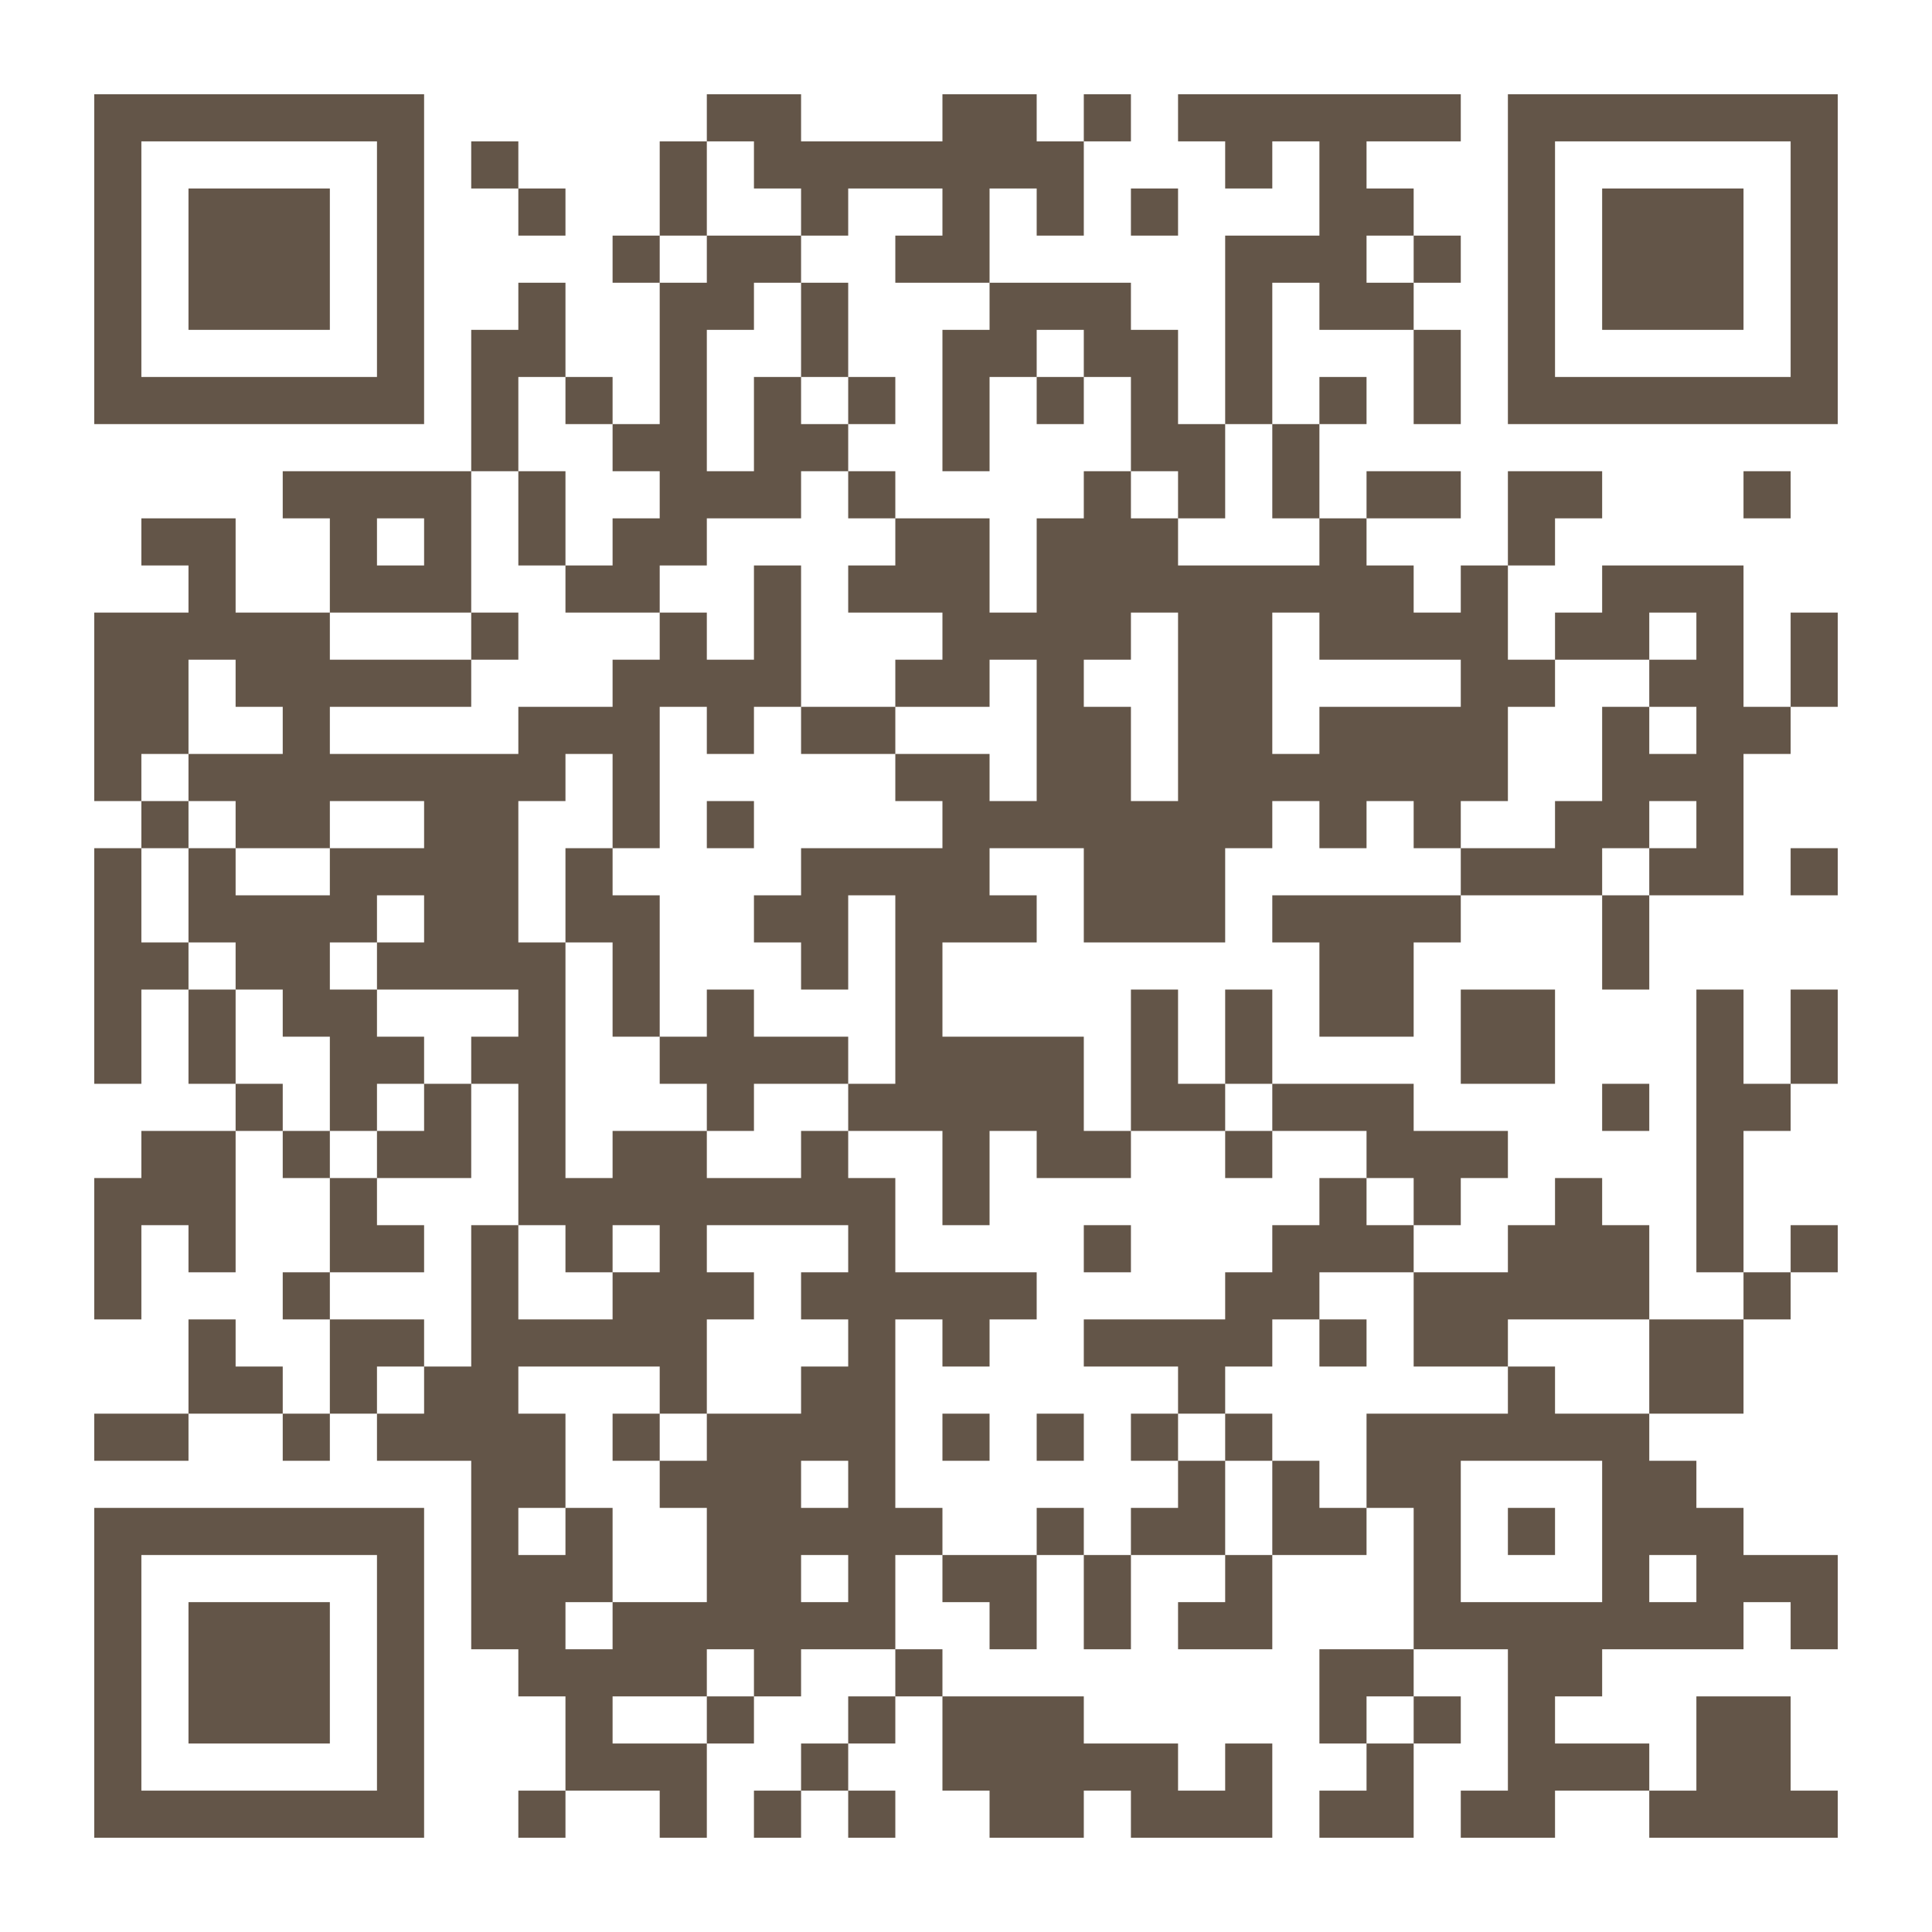
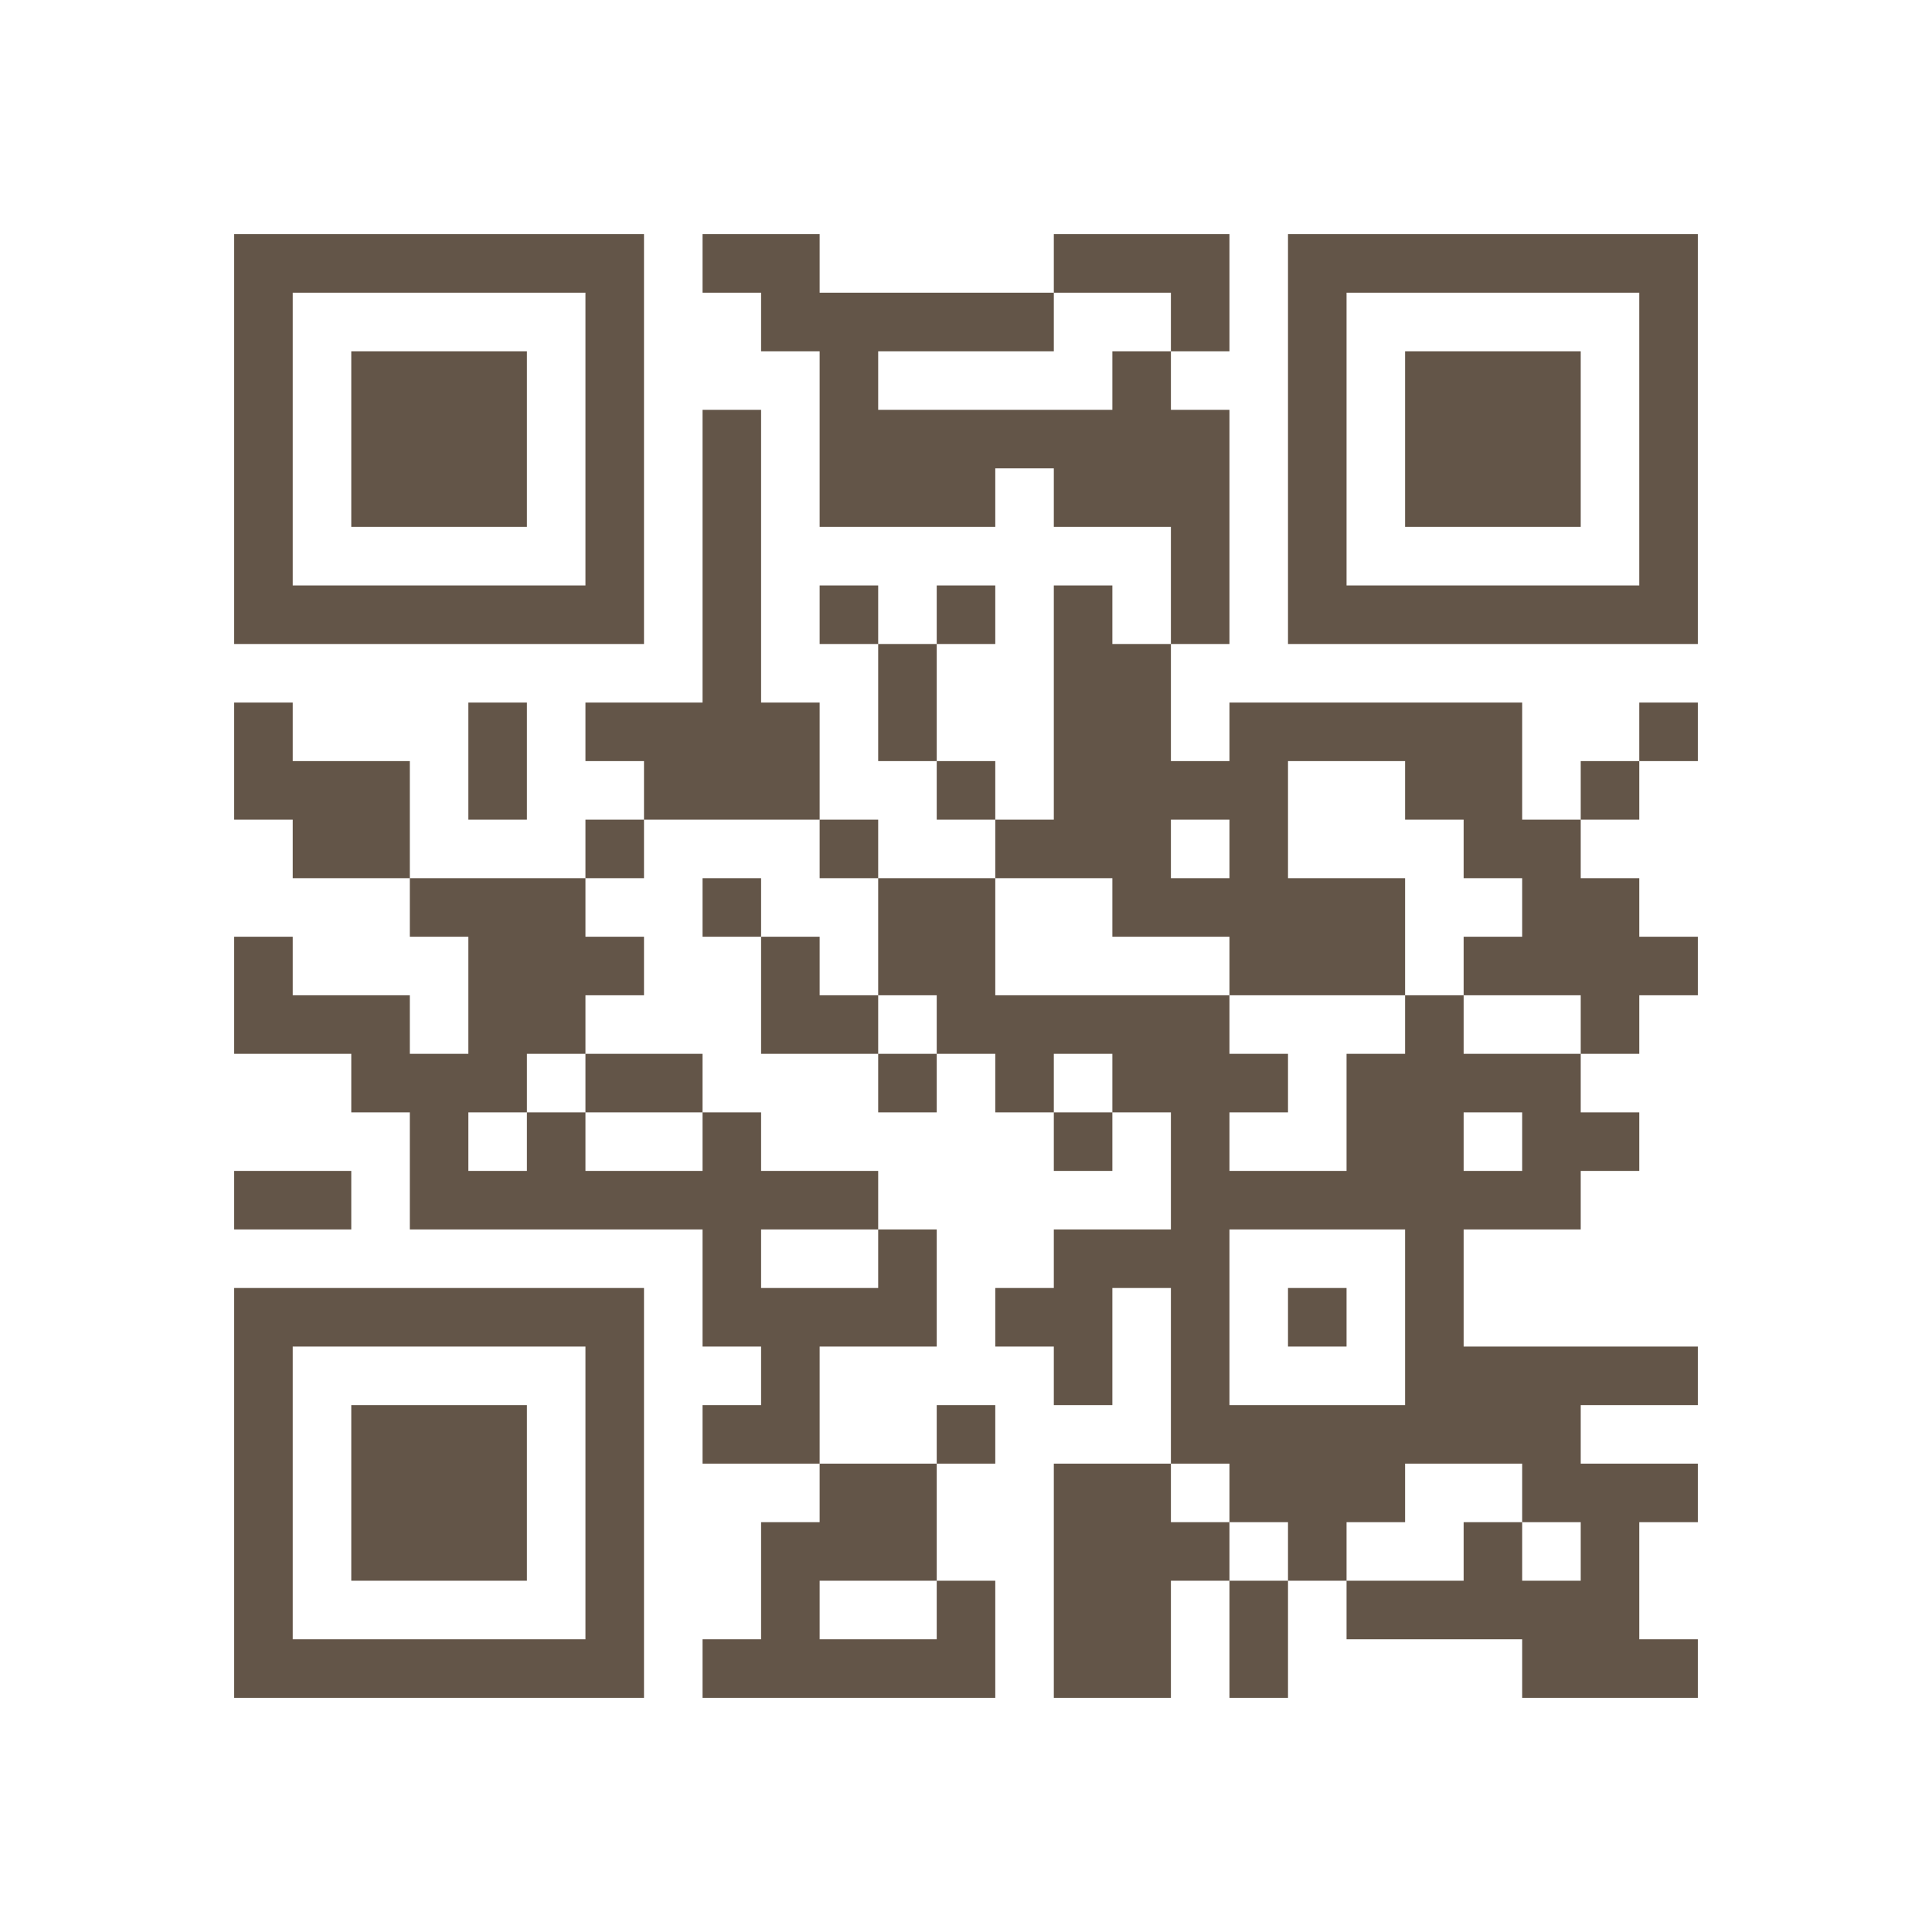
- <svg xmlns="http://www.w3.org/2000/svg" width="410" height="410" class="segno">
-   <path transform="scale(10)" class="qrline" stroke="#635548" d="M2 2.5h7m6 0h2m3 0h2m1 0h1m1 0h6m1 0h7m-37 1h1m5 0h1m1 0h1m3 0h1m1 0h7m3 0h1m1 0h1m3 0h1m5 0h1m-37 1h1m1 0h3m1 0h1m2 0h1m2 0h1m2 0h1m2 0h1m1 0h1m1 0h1m3 0h2m2 0h1m1 0h3m1 0h1m-37 1h1m1 0h3m1 0h1m4 0h1m1 0h2m2 0h2m5 0h3m1 0h1m1 0h1m1 0h3m1 0h1m-37 1h1m1 0h3m1 0h1m2 0h1m2 0h2m1 0h1m3 0h3m2 0h1m1 0h2m2 0h1m1 0h3m1 0h1m-37 1h1m5 0h1m1 0h2m2 0h1m2 0h1m2 0h2m1 0h2m1 0h1m3 0h1m1 0h1m5 0h1m-37 1h7m1 0h1m1 0h1m1 0h1m1 0h1m1 0h1m1 0h1m1 0h1m1 0h1m1 0h1m1 0h1m1 0h1m1 0h7m-29 1h1m2 0h2m1 0h2m2 0h1m3 0h2m1 0h1m-22 1h4m1 0h1m2 0h3m1 0h1m4 0h1m1 0h1m1 0h1m1 0h2m1 0h2m3 0h1m-35 1h2m2 0h1m1 0h1m1 0h1m1 0h2m4 0h2m1 0h3m3 0h1m3 0h1m-29 1h1m2 0h3m2 0h2m2 0h1m1 0h3m1 0h8m1 0h1m2 0h3m-35 1h5m3 0h1m3 0h1m1 0h1m3 0h4m1 0h2m1 0h4m1 0h2m1 0h1m1 0h1m-37 1h2m1 0h5m3 0h4m2 0h2m1 0h1m2 0h2m4 0h2m2 0h2m1 0h1m-37 1h2m2 0h1m4 0h3m1 0h1m1 0h2m3 0h2m1 0h2m1 0h4m2 0h1m1 0h2m-36 1h1m1 0h8m1 0h1m5 0h2m1 0h2m1 0h7m2 0h3m-34 1h1m1 0h2m2 0h2m2 0h1m1 0h1m4 0h7m1 0h1m1 0h1m2 0h2m1 0h1m-35 1h1m1 0h1m2 0h4m1 0h1m4 0h4m2 0h3m5 0h3m1 0h2m1 0h1m-37 1h1m1 0h4m1 0h2m1 0h2m2 0h2m1 0h3m1 0h3m1 0h4m3 0h1m-33 1h2m1 0h2m1 0h4m1 0h1m3 0h1m1 0h1m8 0h2m4 0h1m-33 1h1m1 0h1m1 0h2m3 0h1m1 0h1m1 0h1m3 0h1m4 0h1m1 0h1m1 0h2m1 0h2m3 0h1m1 0h1m-37 1h1m1 0h1m2 0h2m1 0h2m2 0h4m1 0h4m1 0h1m1 0h1m4 0h2m3 0h1m1 0h1m-34 1h1m1 0h1m1 0h1m1 0h1m3 0h1m2 0h5m1 0h2m1 0h3m4 0h1m1 0h2m-35 1h2m1 0h1m1 0h2m1 0h1m1 0h2m2 0h1m2 0h1m1 0h2m2 0h1m2 0h3m4 0h1m-35 1h3m2 0h1m3 0h8m1 0h1m7 0h1m1 0h1m2 0h1m2 0h1m-35 1h1m1 0h1m2 0h2m1 0h1m1 0h1m1 0h1m3 0h1m4 0h1m3 0h3m2 0h3m1 0h1m1 0h1m-37 1h1m3 0h1m3 0h1m2 0h3m1 0h5m4 0h2m2 0h5m2 0h1m-34 1h1m2 0h2m1 0h5m3 0h1m1 0h1m2 0h4m1 0h1m1 0h2m3 0h2m-33 1h2m1 0h1m1 0h2m3 0h1m2 0h2m6 0h1m6 0h1m2 0h2m-35 1h2m2 0h1m1 0h4m1 0h1m1 0h4m1 0h1m1 0h1m1 0h1m1 0h1m2 0h6m-25 1h2m2 0h3m1 0h1m6 0h1m1 0h1m1 0h2m3 0h2m-34 1h7m1 0h1m1 0h1m2 0h5m2 0h1m1 0h2m1 0h2m1 0h1m1 0h1m1 0h3m-35 1h1m5 0h1m1 0h3m2 0h2m1 0h1m1 0h2m1 0h1m2 0h1m3 0h1m3 0h1m1 0h3m-37 1h1m1 0h3m1 0h1m1 0h2m1 0h6m2 0h1m1 0h1m1 0h2m3 0h7m1 0h1m-37 1h1m1 0h3m1 0h1m2 0h4m1 0h1m2 0h1m8 0h2m2 0h2m-32 1h1m1 0h3m1 0h1m3 0h1m2 0h1m2 0h1m1 0h3m5 0h1m1 0h1m1 0h1m3 0h2m-36 1h1m5 0h1m3 0h3m2 0h1m2 0h5m1 0h1m2 0h1m2 0h3m1 0h2m-36 1h7m2 0h1m2 0h1m1 0h1m1 0h1m2 0h2m1 0h3m1 0h2m1 0h2m2 0h4" />
+ <svg xmlns="http://www.w3.org/2000/svg" width="330" height="330" class="segno">
+   <path transform="scale(10)" class="qrline" stroke="#635548" d="M4 4.5h7m1 0h2m4 0h3m1 0h7m-25 1h1m5 0h1m2 0h5m2 0h1m1 0h1m5 0h1m-25 1h1m1 0h3m1 0h1m3 0h1m4 0h1m2 0h1m1 0h3m1 0h1m-25 1h1m1 0h3m1 0h1m1 0h1m1 0h7m1 0h1m1 0h3m1 0h1m-25 1h1m1 0h3m1 0h1m1 0h1m1 0h3m1 0h3m1 0h1m1 0h3m1 0h1m-25 1h1m5 0h1m1 0h1m7 0h1m1 0h1m5 0h1m-25 1h7m1 0h1m1 0h1m1 0h1m1 0h1m1 0h1m1 0h7m-17 1h1m2 0h1m2 0h2m-16 1h1m3 0h1m1 0h4m1 0h1m2 0h2m1 0h5m2 0h1m-25 1h3m1 0h1m2 0h3m2 0h1m1 0h4m2 0h2m1 0h1m-23 1h2m3 0h1m3 0h1m2 0h3m1 0h1m3 0h2m-20 1h3m2 0h1m2 0h2m2 0h5m2 0h2m-24 1h1m3 0h3m2 0h1m1 0h2m4 0h3m1 0h4m-25 1h3m1 0h2m3 0h2m1 0h5m3 0h1m2 0h1m-22 1h3m1 0h2m3 0h1m1 0h1m1 0h3m1 0h4m-20 1h1m1 0h1m2 0h1m5 0h1m1 0h1m2 0h2m1 0h2m-24 1h2m1 0h8m5 0h7m-15 1h1m2 0h1m2 0h3m3 0h1m-21 1h7m1 0h4m1 0h2m1 0h1m1 0h1m1 0h1m-21 1h1m5 0h1m2 0h1m4 0h1m1 0h1m3 0h5m-25 1h1m1 0h3m1 0h1m1 0h2m2 0h1m3 0h7m-23 1h1m1 0h3m1 0h1m3 0h2m2 0h2m1 0h3m2 0h3m-25 1h1m1 0h3m1 0h1m2 0h3m2 0h3m1 0h1m2 0h1m1 0h1m-24 1h1m5 0h1m2 0h1m2 0h1m1 0h2m1 0h1m1 0h5m-24 1h7m1 0h5m1 0h2m1 0h1m4 0h3" />
</svg>
